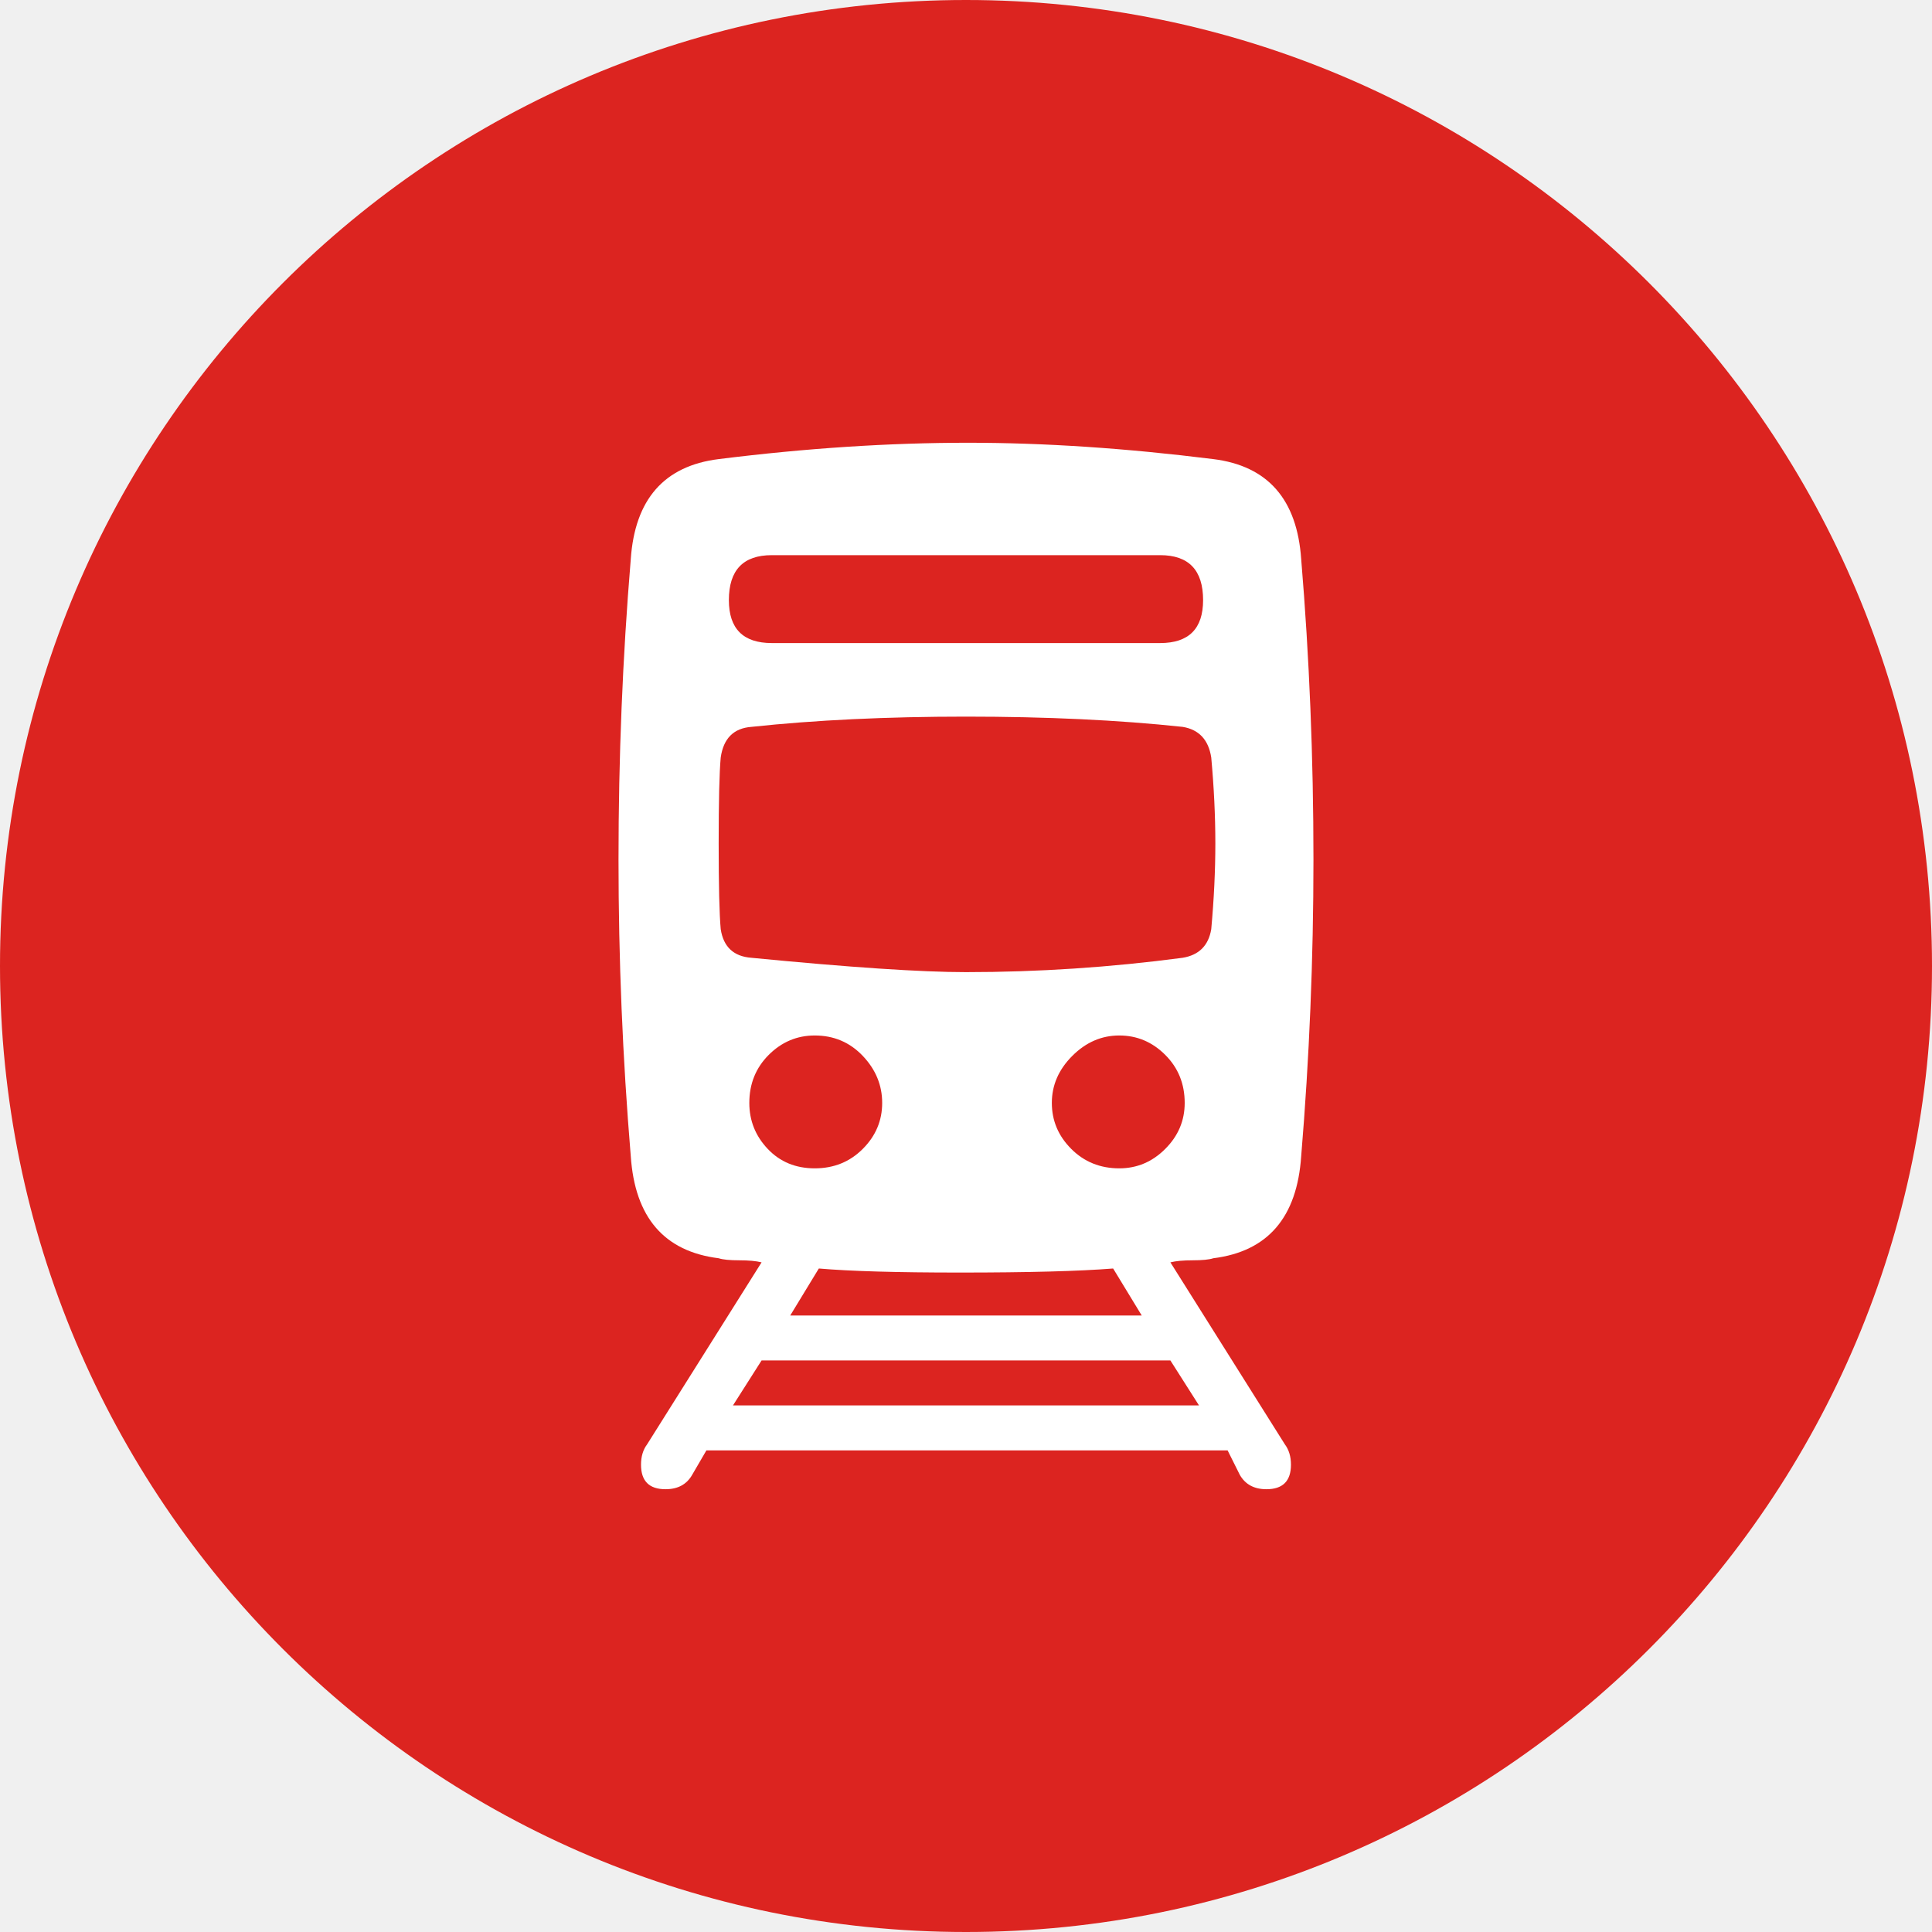
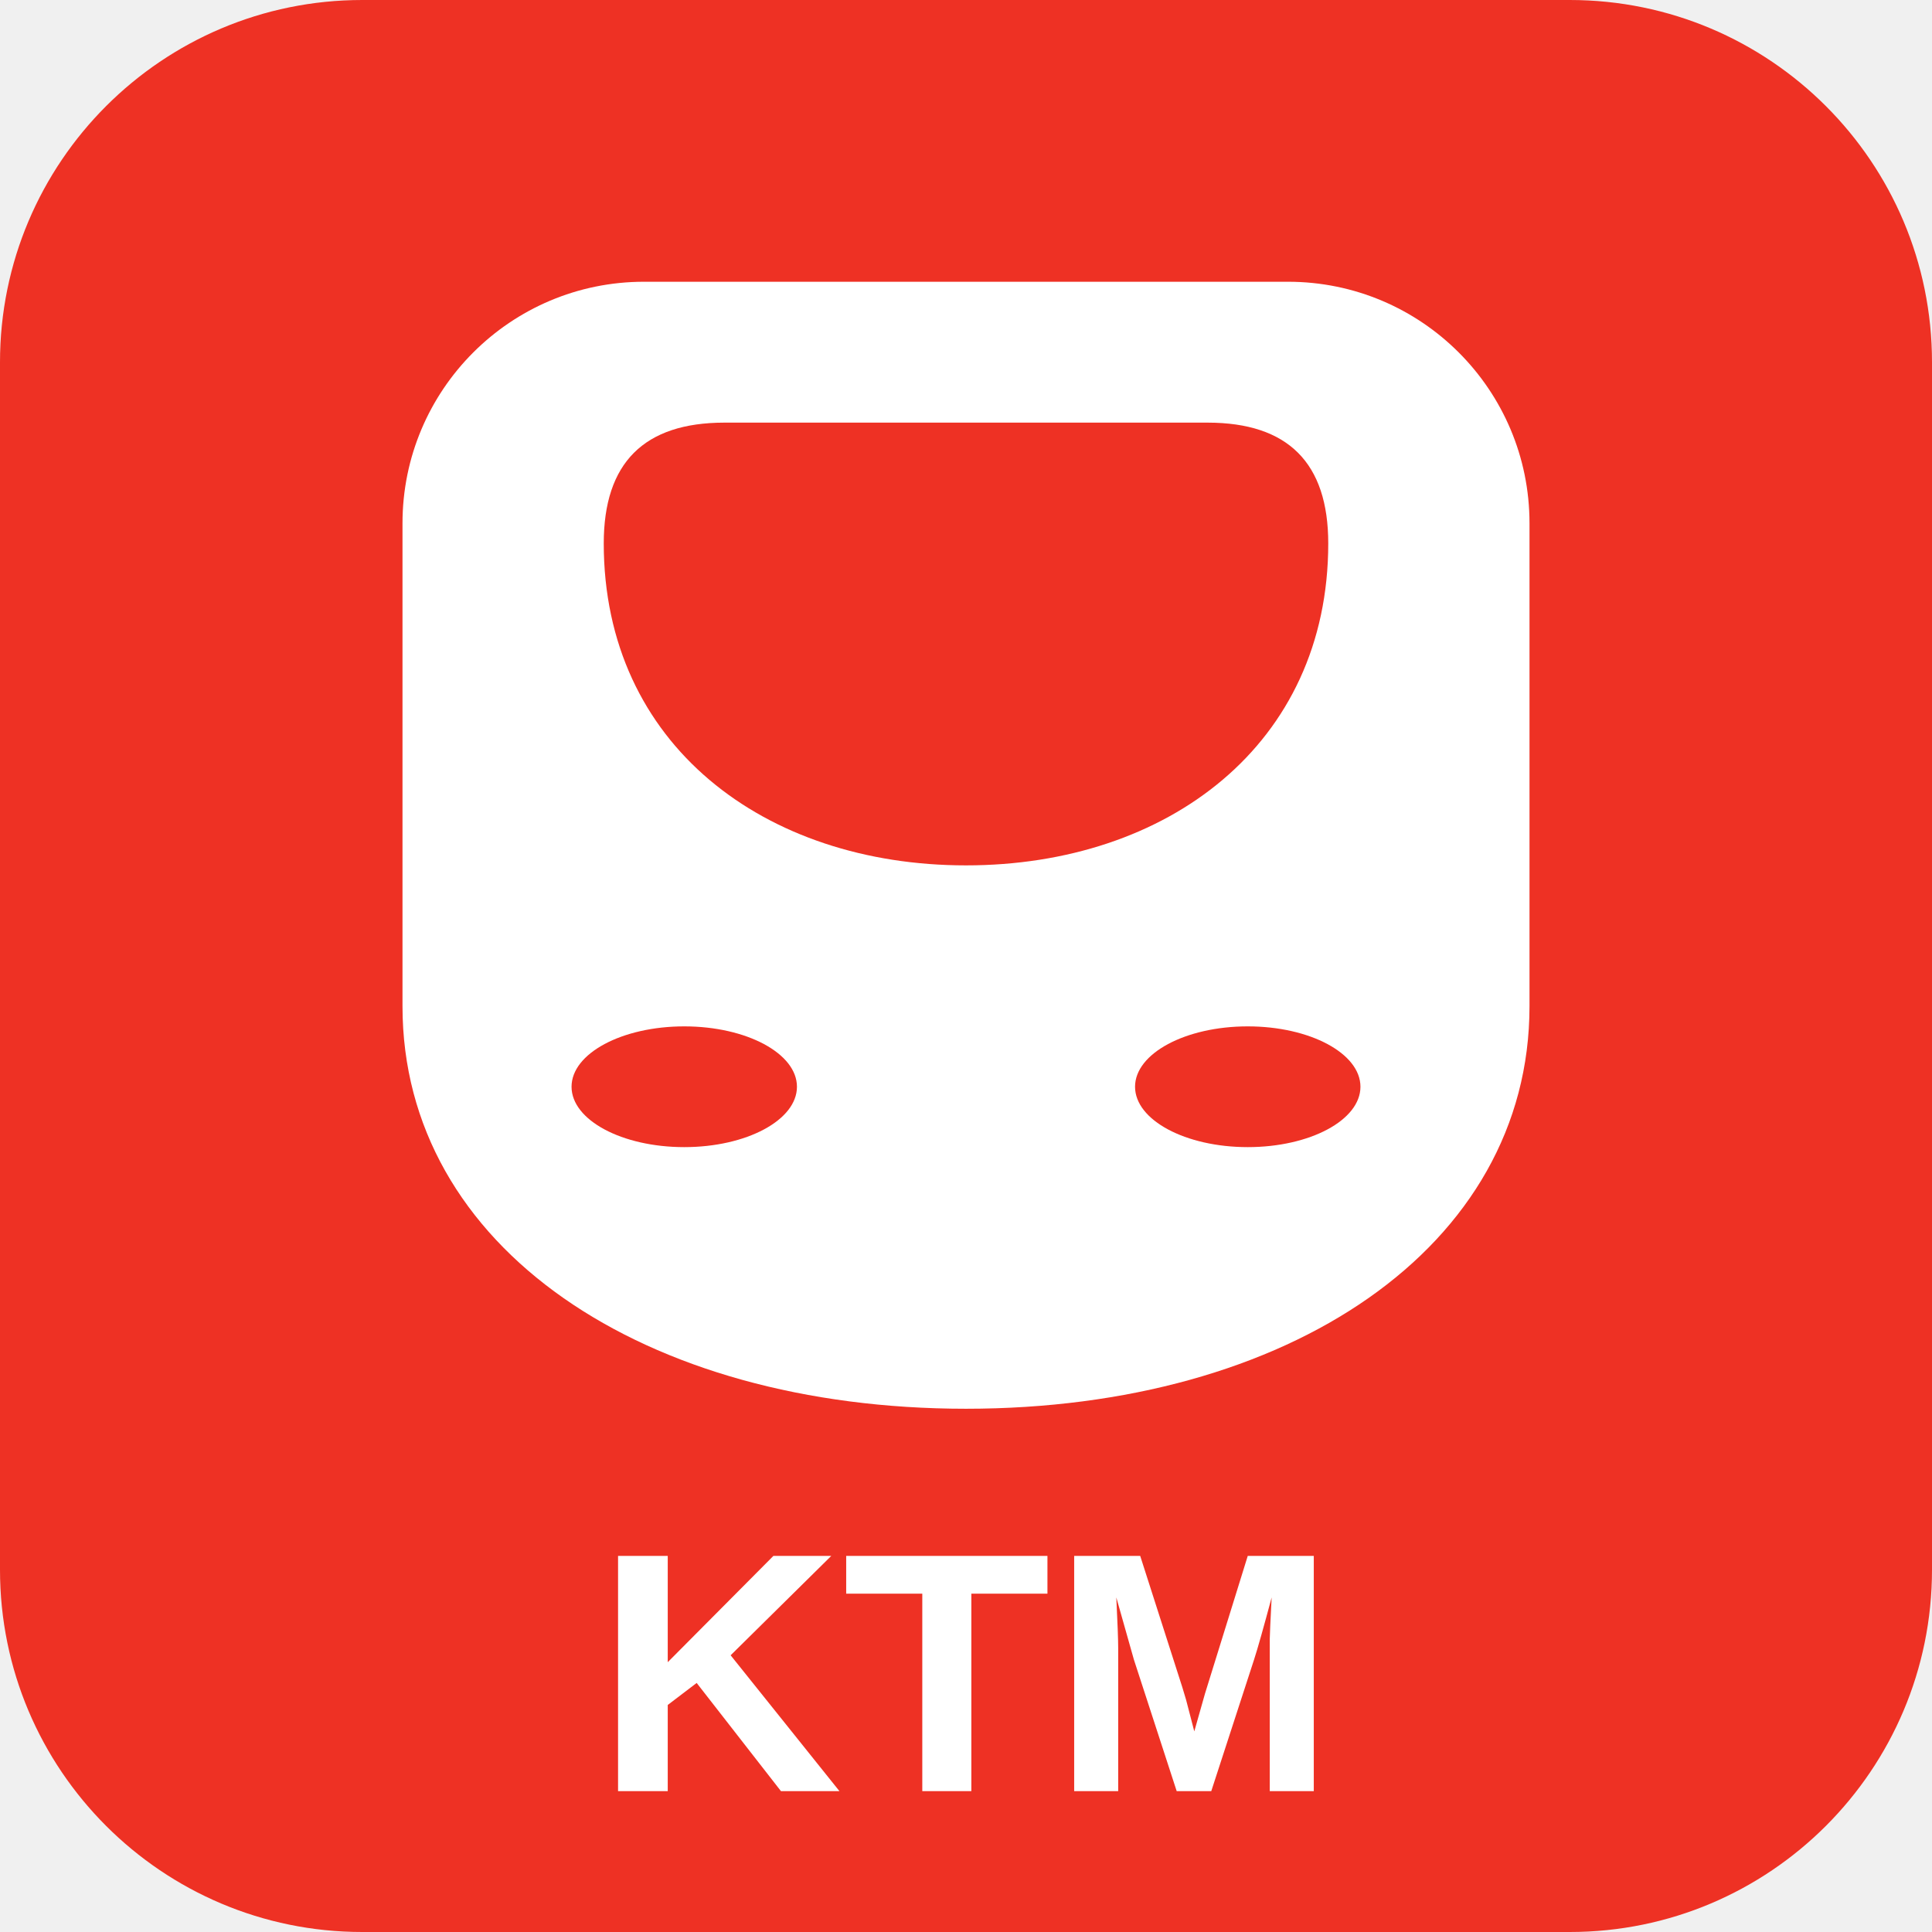
<svg xmlns="http://www.w3.org/2000/svg" viewBox="0 0 48 48" width="48" height="48" role="img" aria-label="KTM Port Klang Line">
-   <circle cx="24" cy="24" r="24" fill="#DC2420" />
-   <path transform="translate(11 11) scale(1.0833)" fill="#FFFFFF" d="M4.688 22.969 L7.312 18.797 Q7.125 18.75 6.797 18.75 Q6.469 18.75 6.328 18.703 Q4.453 18.469 4.312 16.359 Q4.031 12.984 4.031 9.562 Q4.031 6.047 4.312 2.672 Q4.453 0.609 6.328 0.375 Q9.328 0.0 12.047 0.0 Q14.672 0.0 17.672 0.375 Q19.547 0.609 19.688 2.672 Q19.969 6.047 19.969 9.562 Q19.969 12.984 19.688 16.359 Q19.547 18.469 17.672 18.703 Q17.531 18.75 17.203 18.75 Q16.875 18.75 16.688 18.797 L19.312 22.969 Q19.453 23.156 19.453 23.438 Q19.453 24.0 18.891 24.0 Q18.469 24.0 18.281 23.672 L18.0 23.109 L6.047 23.109 L5.719 23.672 Q5.531 24.0 5.109 24.0 Q4.547 24.0 4.547 23.438 Q4.547 23.156 4.688 22.969ZM7.547 4.594 L16.453 4.594 Q17.438 4.594 17.438 3.609 Q17.438 2.578 16.453 2.578 L7.547 2.578 Q6.562 2.578 6.562 3.609 Q6.562 4.594 7.547 4.594ZM12.0 12.141 Q14.484 12.141 16.969 11.812 Q17.531 11.719 17.625 11.156 Q17.719 10.125 17.719 9.188 Q17.719 8.25 17.625 7.219 Q17.531 6.609 16.969 6.516 Q14.766 6.281 12.0 6.281 Q9.281 6.281 7.078 6.516 Q6.469 6.562 6.375 7.219 Q6.328 7.734 6.328 9.188 Q6.328 10.641 6.375 11.156 Q6.469 11.766 7.078 11.812 Q10.453 12.141 12.0 12.141ZM8.531 13.594 Q7.922 13.594 7.476 14.039 Q7.031 14.484 7.031 15.141 Q7.031 15.75 7.453 16.195 Q7.875 16.641 8.532 16.641 Q9.188 16.641 9.633 16.195 Q10.078 15.75 10.078 15.14 Q10.078 14.531 9.633 14.062 Q9.188 13.594 8.531 13.594ZM15.516 16.641 Q16.125 16.641 16.57 16.195 Q17.016 15.75 17.016 15.141 Q17.016 14.484 16.57 14.039 Q16.125 13.594 15.515 13.594 Q14.906 13.594 14.438 14.062 Q13.969 14.531 13.969 15.14 Q13.969 15.75 14.414 16.195 Q14.859 16.641 15.516 16.641ZM11.859 19.031 Q9.703 19.031 8.625 18.938 L7.969 20.016 L16.031 20.016 L15.375 18.938 Q14.203 19.031 11.859 19.031ZM6.656 22.078 L17.344 22.078 L16.688 21.047 L7.312 21.047 L6.656 22.078Z" />
+   <rect width="48" height="48" rx="9" fill="#EE3124" />
+   <path fill="#FFFFFF" d="M16 7h16a6 6 0 0 1 6 6v12c0 6-6 10-14 10S10 31 10 25V13a6 6 0 0 1 6-6z" />
+   <path fill="#EE3124" d="M15 13.5c0-2 1-3 3-3h12c2 0 3 1 3 3c0 5-4 8-9 8s-9-3-9-8z" />
+   <ellipse cx="17" cy="27" rx="2.8" ry="1.5" fill="#EE3124" />
+   <ellipse cx="31" cy="27" rx="2.8" ry="1.5" fill="#EE3124" />
+   <text x="24" y="44.5" text-anchor="middle" font-family="Arial, Helvetica, sans-serif" font-weight="700" font-size="8.5" fill="#FFFFFF">KTM</text>
</svg>
